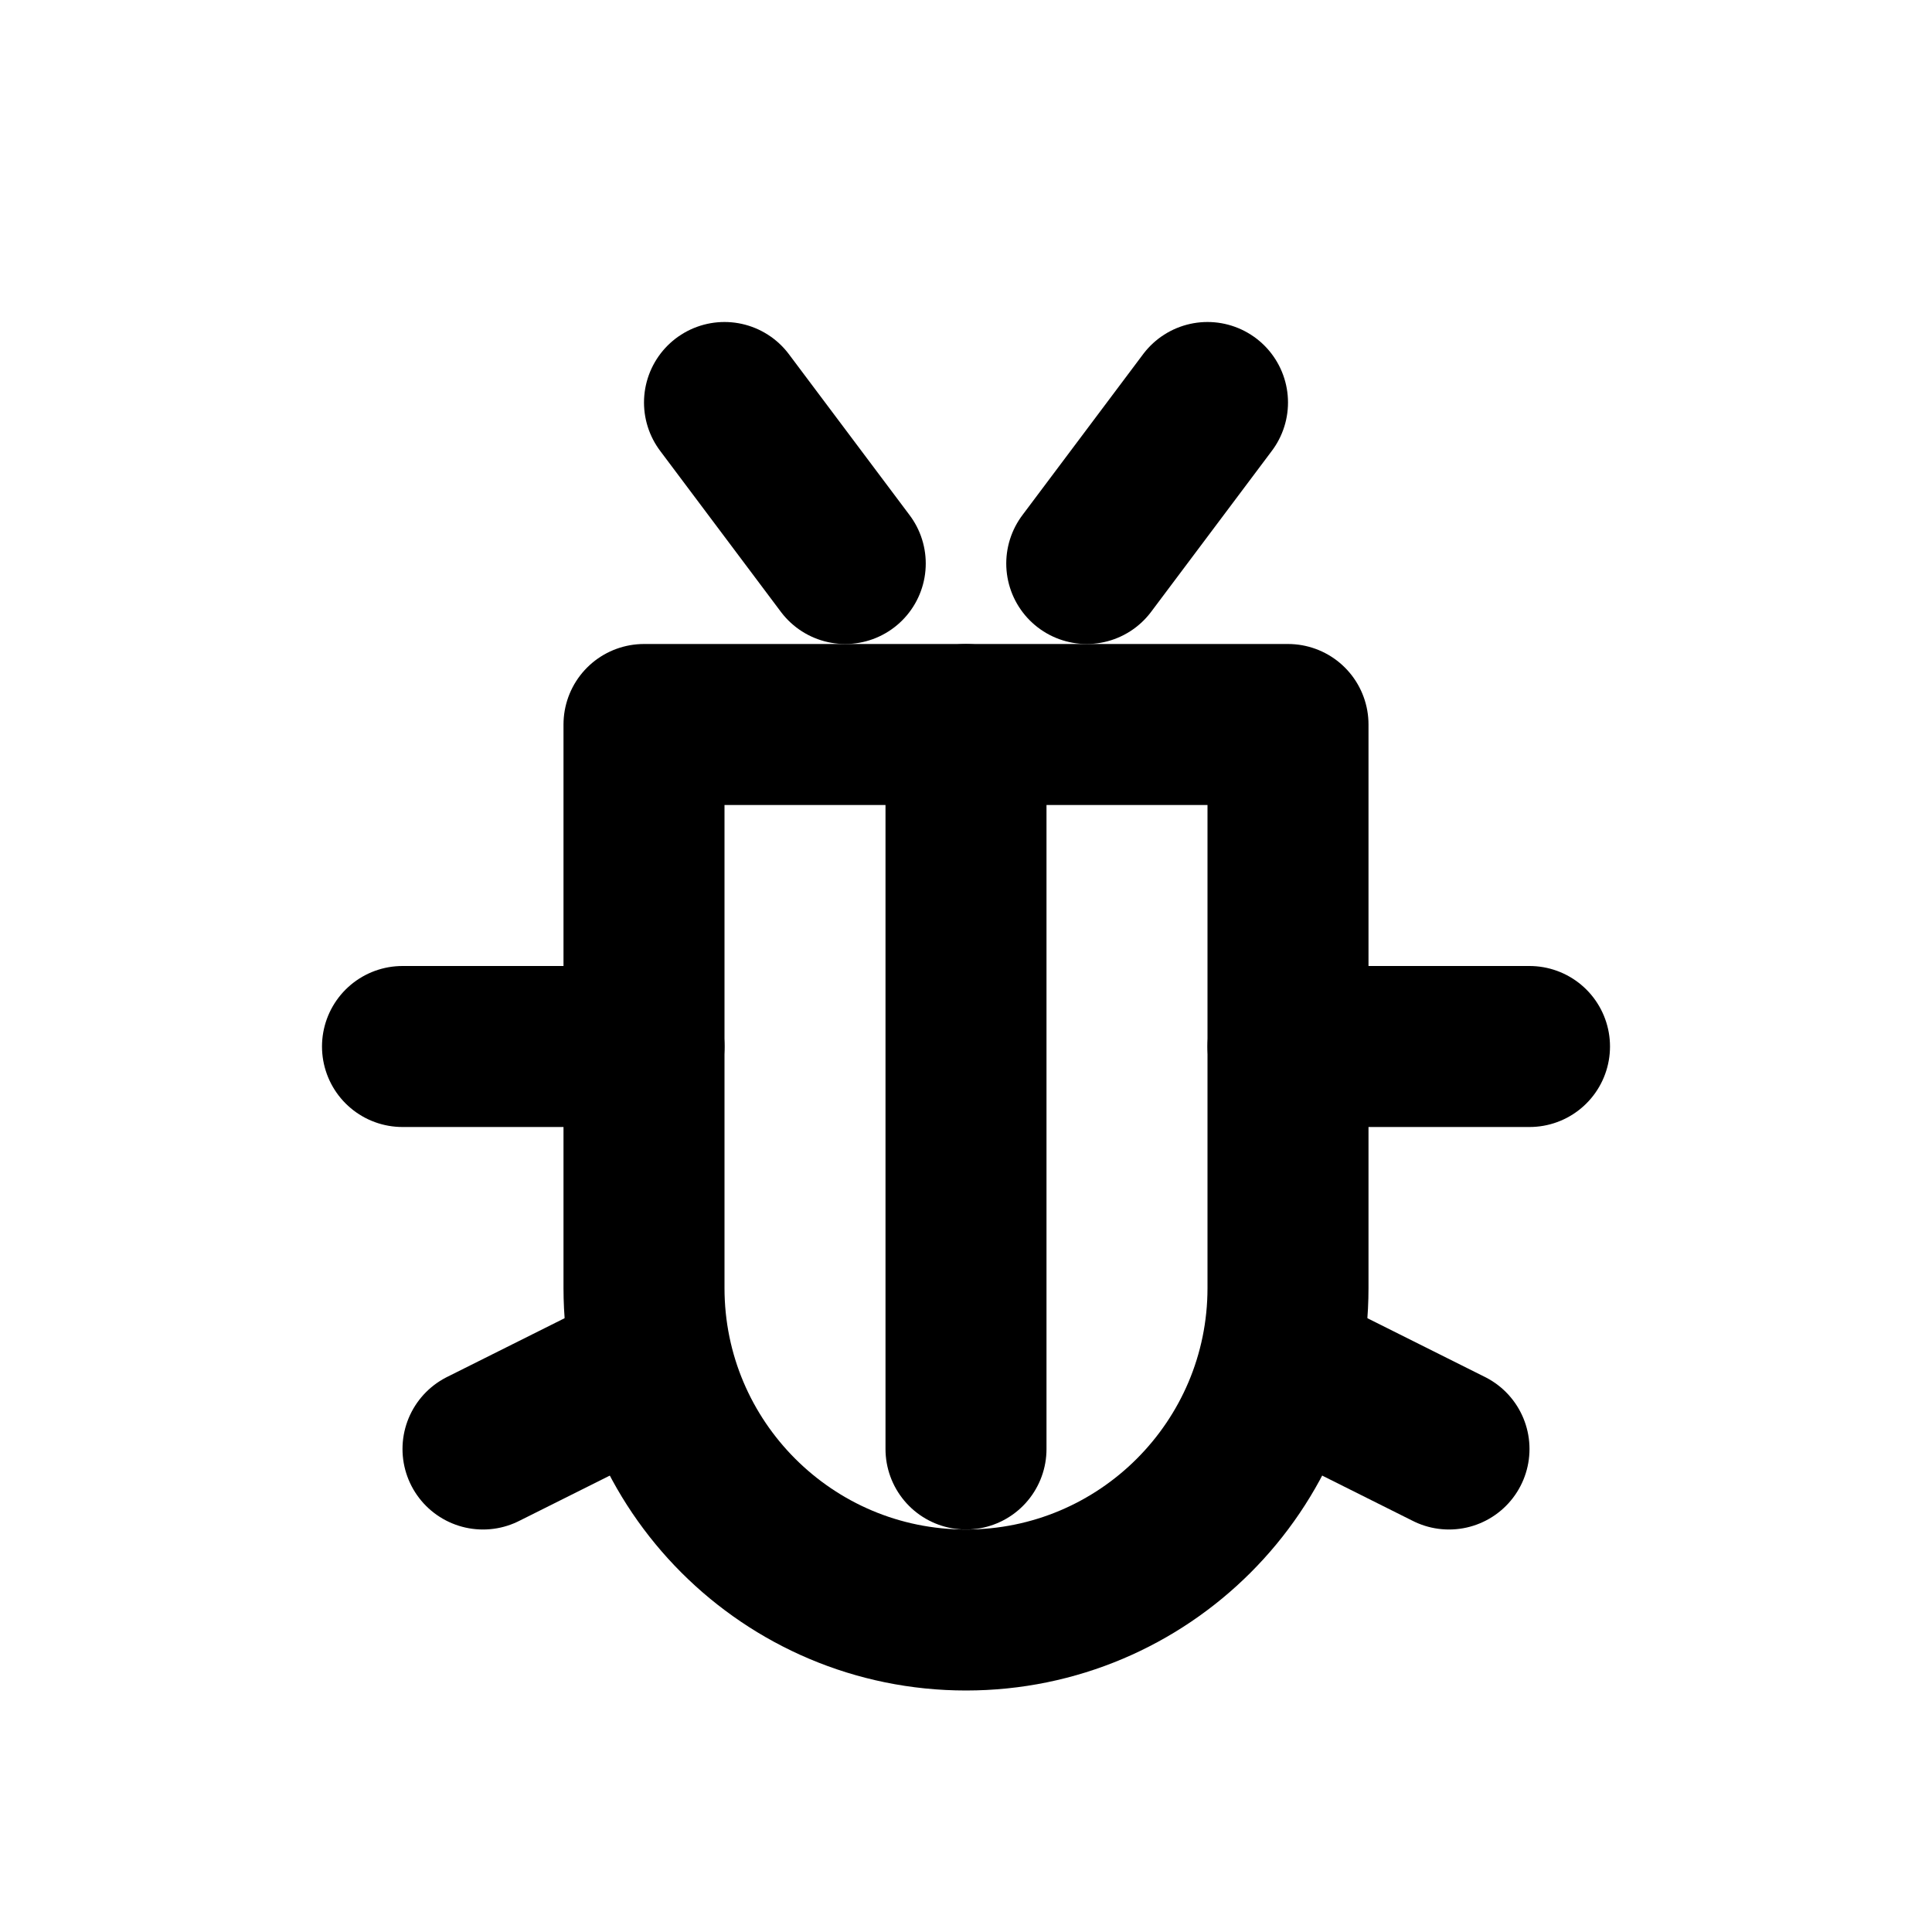
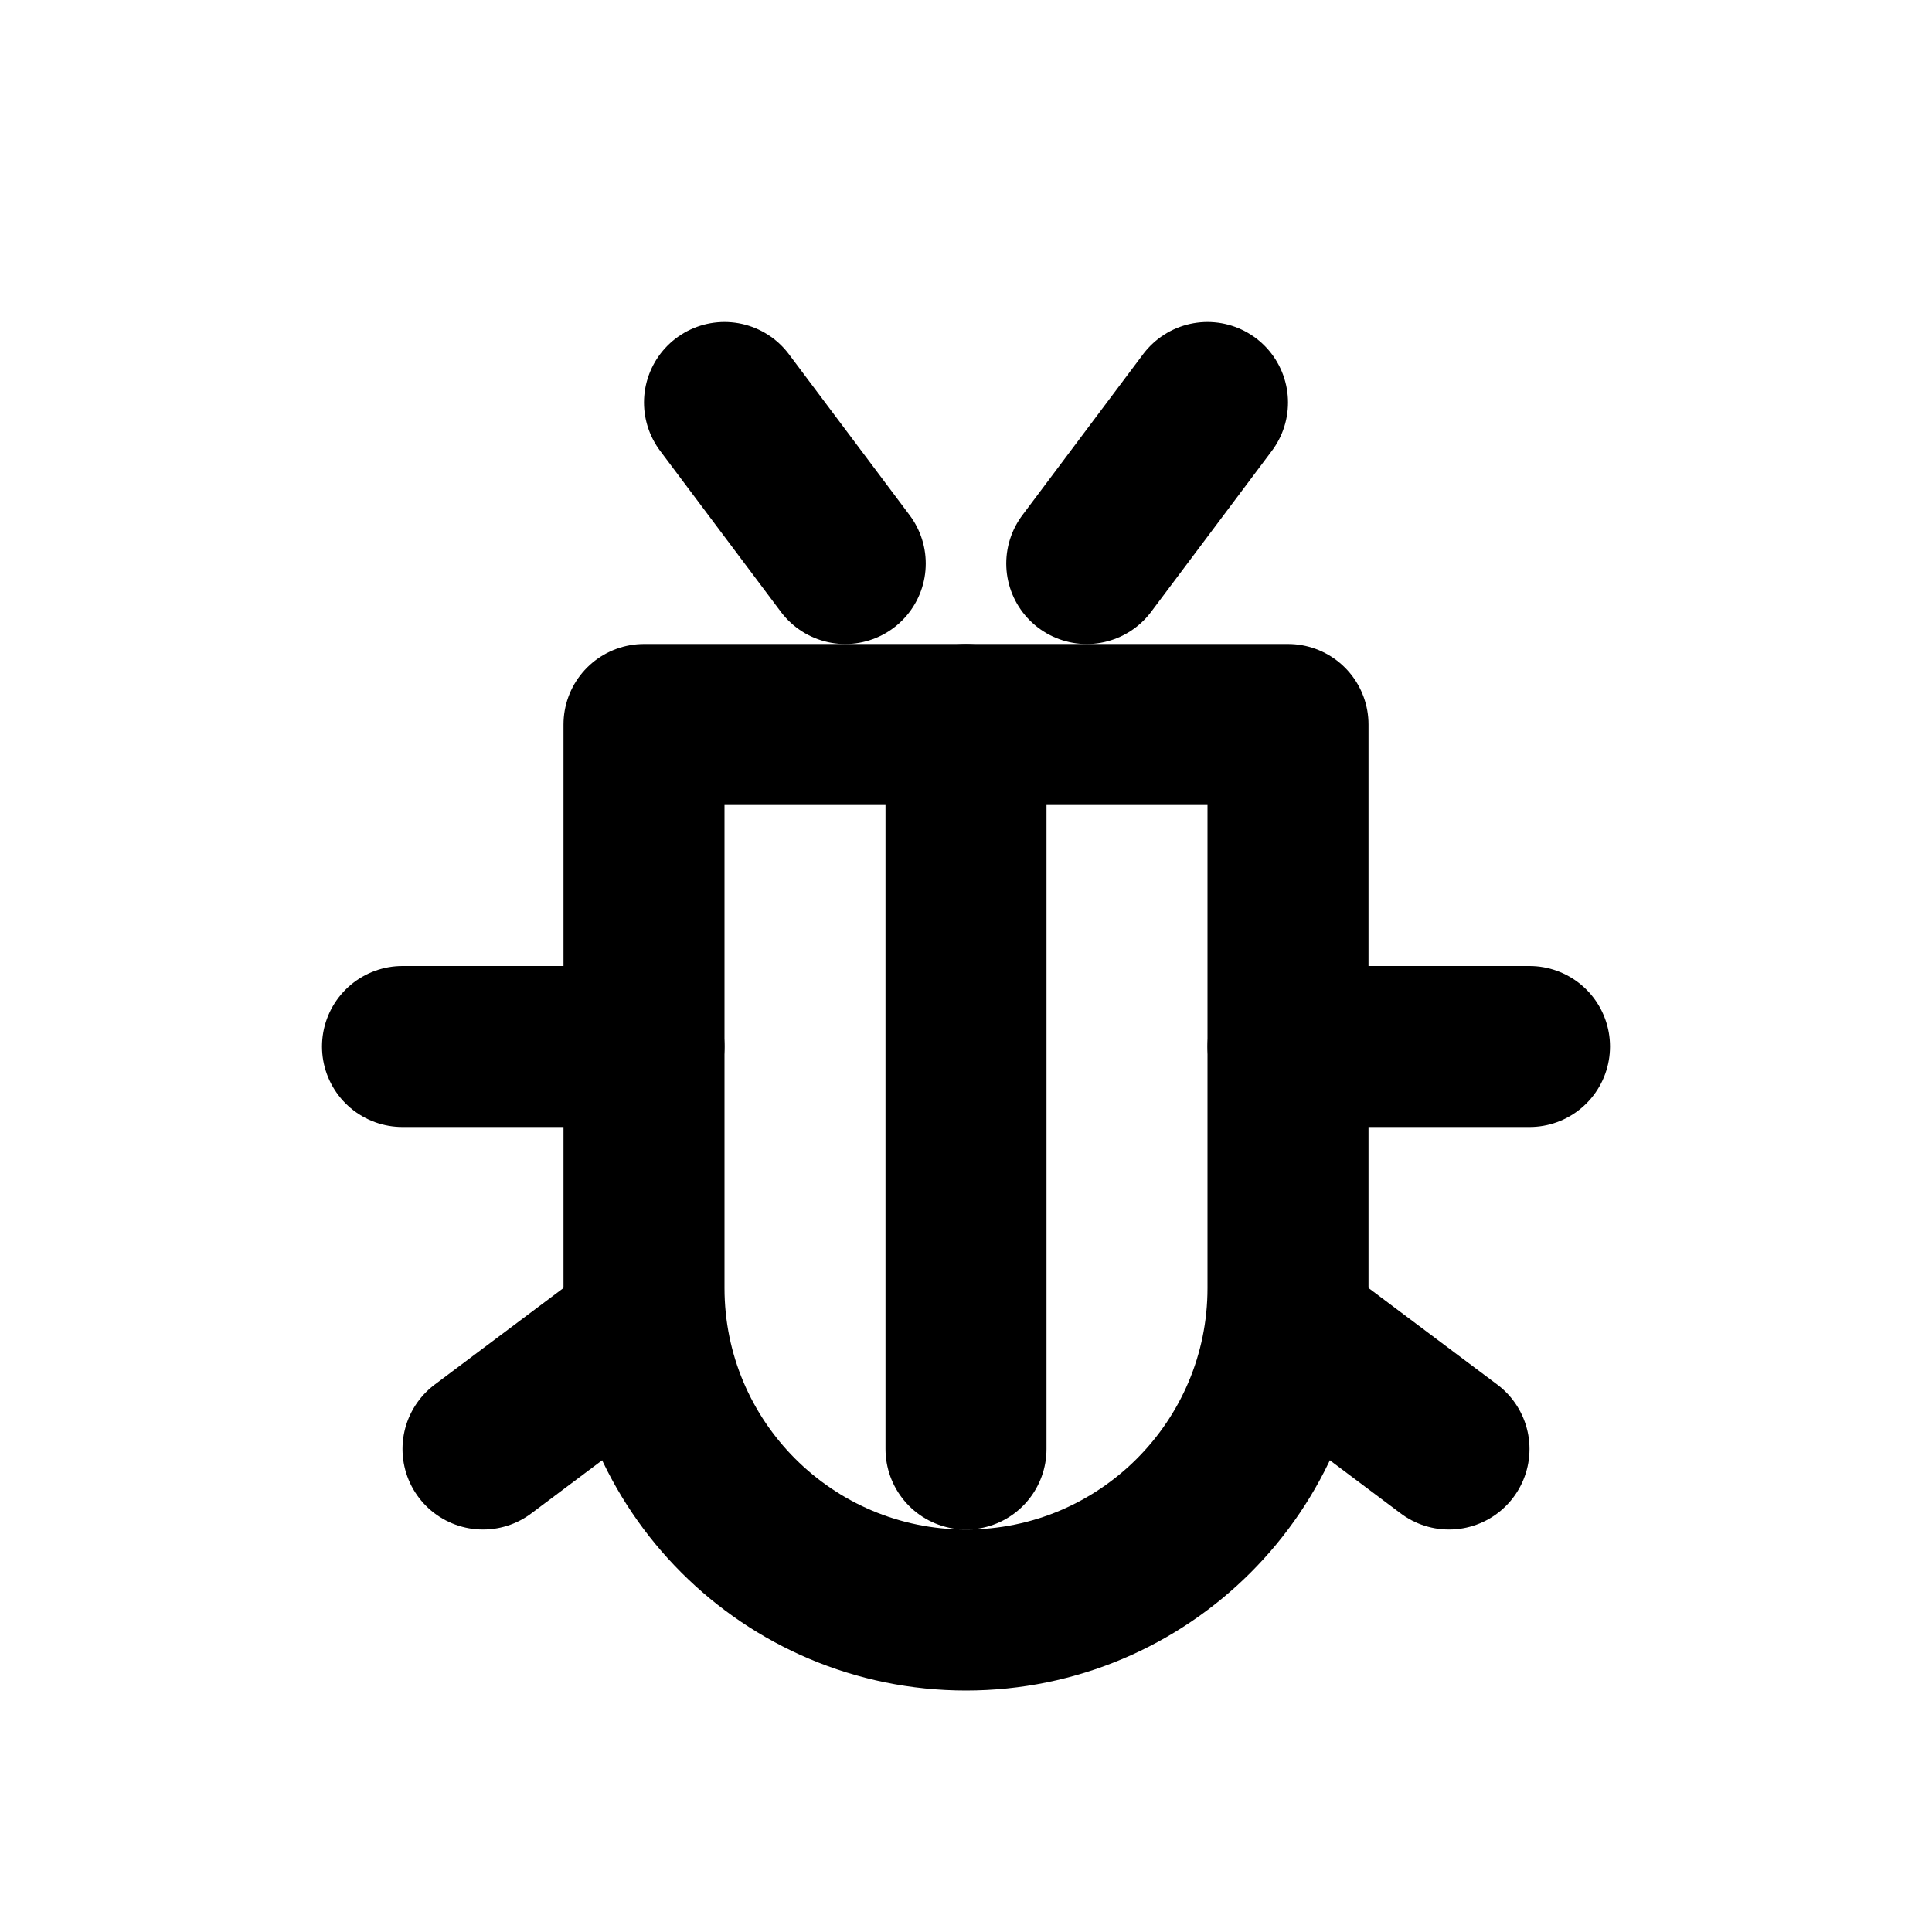
<svg xmlns="http://www.w3.org/2000/svg" viewBox="0 0 24 24" fill="none" stroke="currentColor" stroke-width="2" stroke-linecap="round" stroke-linejoin="round">
  <path d="M8 9h8v7a4 4 0 0 1-8 0V9Z" />
-   <path d="m9 5 1.5 2M15 5l-1.5 2M5 13h3M16 13h3M6 18l2-1M18 18l-2-1" />
  <path d="M12 9v9" />
+   <path d="m9 5 1.5 2M15 5l-1.5 2" />
+   <path d="M5 13h3M16 13h3M6 18l2-1.5M18 18l-2-1.5" />
</svg>
